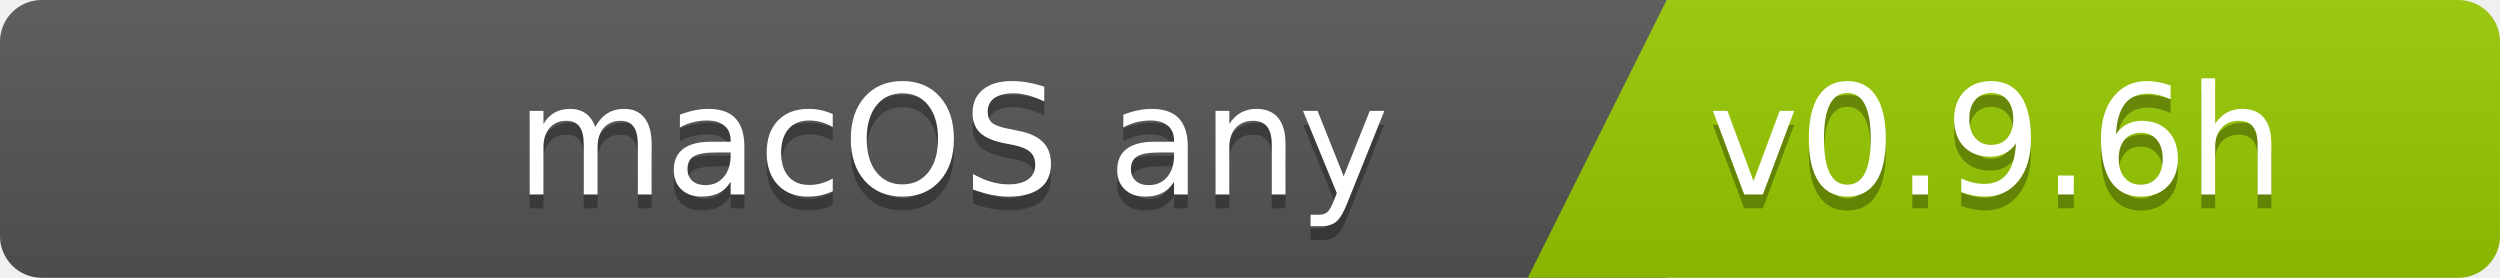
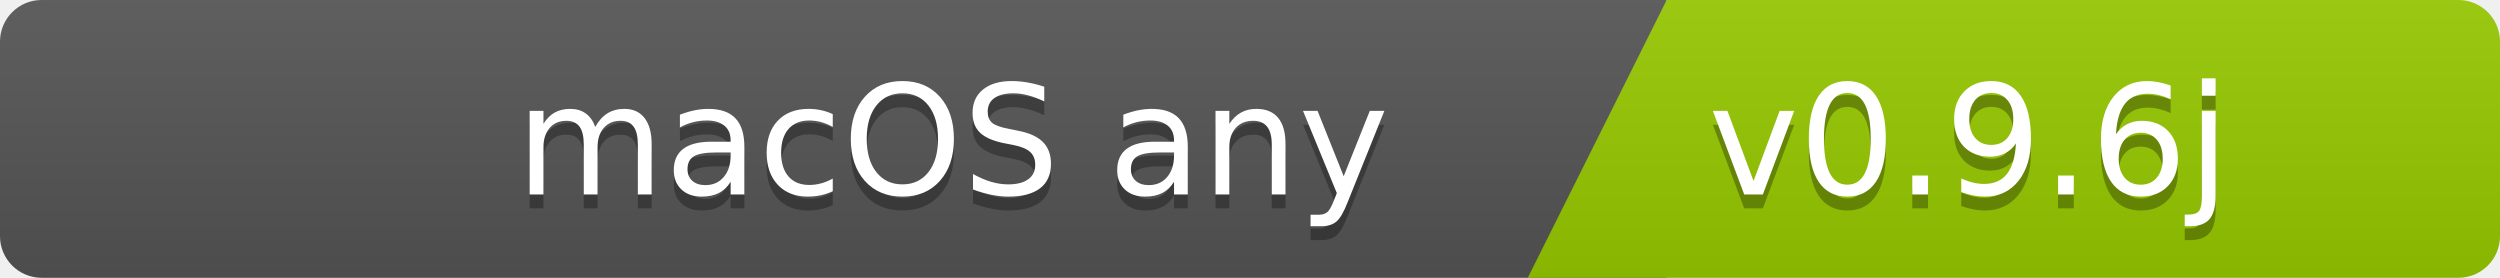
<svg xmlns="http://www.w3.org/2000/svg" width="180" height="20">
  <linearGradient id="b" x2="0" y2="100%">
    <stop offset="0" stop-color="#bbb" stop-opacity=".1" />
    <stop offset="1" stop-opacity=".1" />
  </linearGradient>
  <clipPath id="a">
    <rect width="180" height="20" rx="3" fill="#fff" />
  </clipPath>
  <g clip-path="url(#a)">
    <path fill="#555" d="M0   0h120v20H0z" />
    <path fill="#97ca00" d="M120 0h125v20H110z" />
    <path fill="url(#b)" d="M0   0h180v20H0z" />
  </g>
  <g fill="#fff" font-family="DejaVu Sans,Verdana,Geneva,sans-serif" font-size="110">
    <text x="1000" y="150" fill="#010101" fill-opacity=".3" transform="scale(.1)" text-anchor="end">macOS any</text>
    <text x="1000" y="140" transform="scale(.1)" text-anchor="end">macOS any</text>
-     <text x="1230" y="150" fill="#010101" fill-opacity=".3" transform="scale(.1)" text-anchor="start">v0.9.6h</text>
-     <text x="1230" y="140" transform="scale(.1)" text-anchor="start">v0.9.6h</text>
+     <text x="1230" y="150" fill="#010101" fill-opacity=".3" transform="scale(.1)" text-anchor="start">v0.9.6j</text>
+     <text x="1230" y="140" transform="scale(.1)" text-anchor="start">v0.9.6j</text>
  </g>
</svg>
